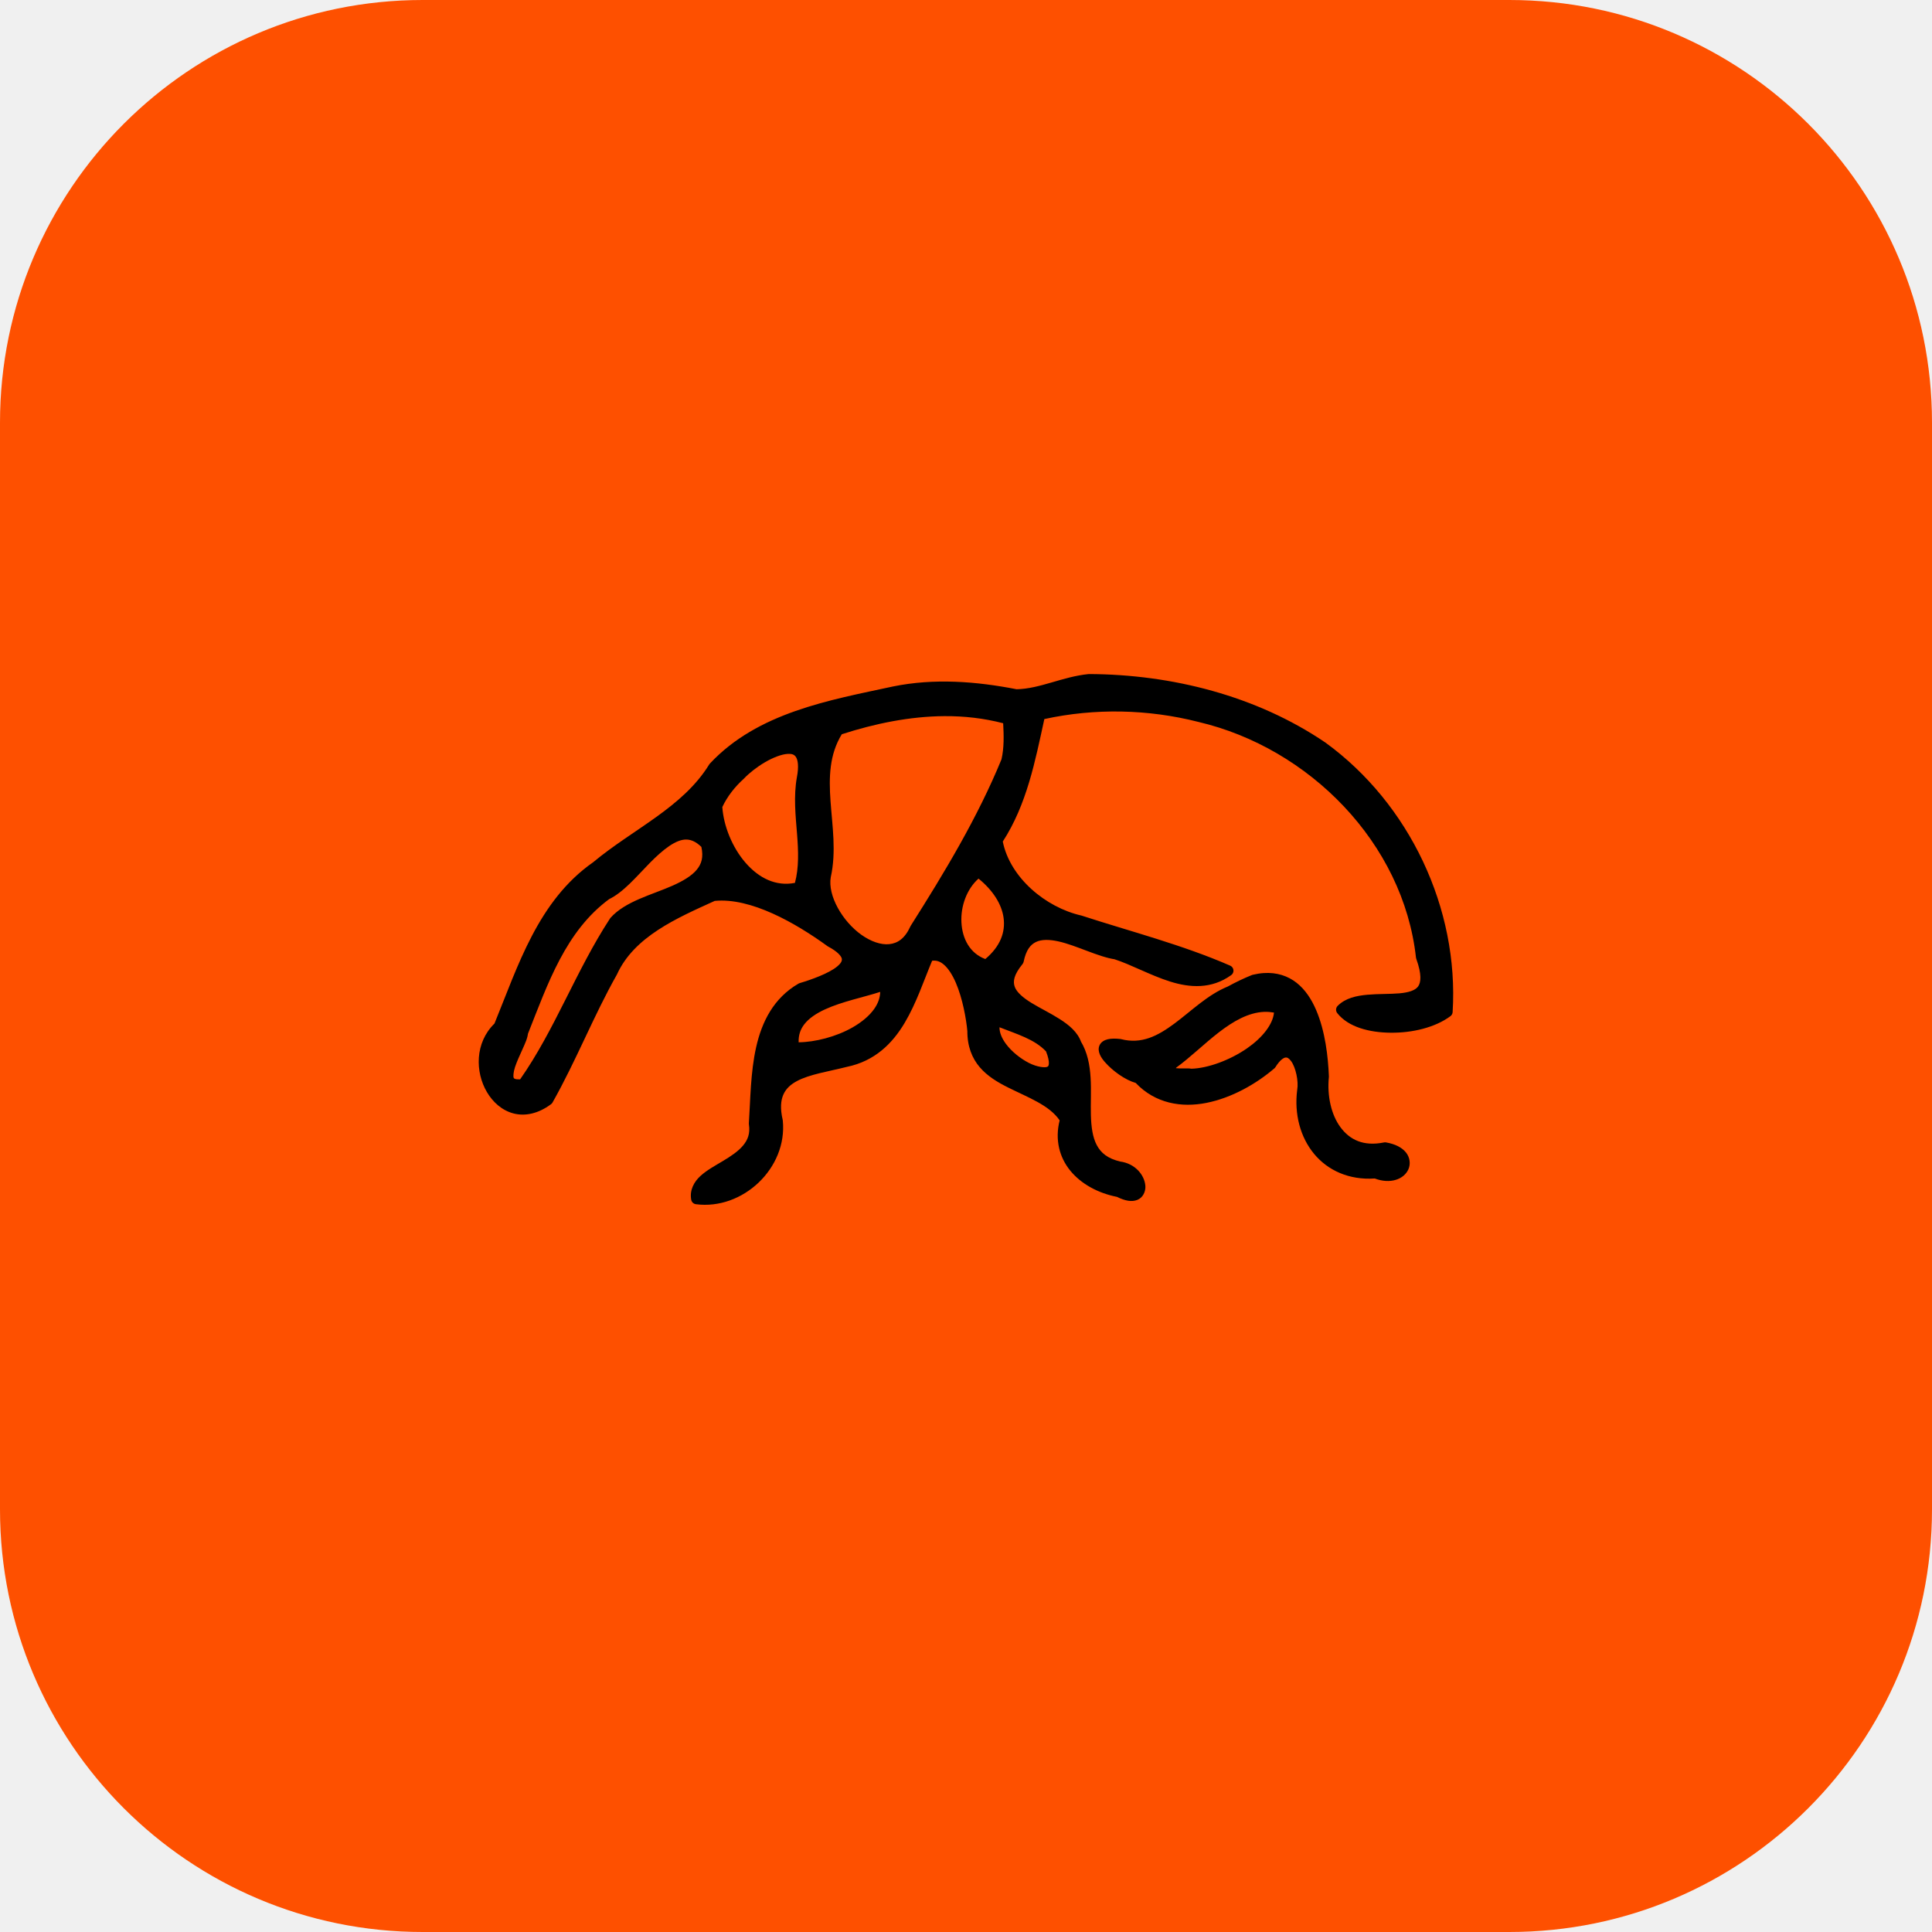
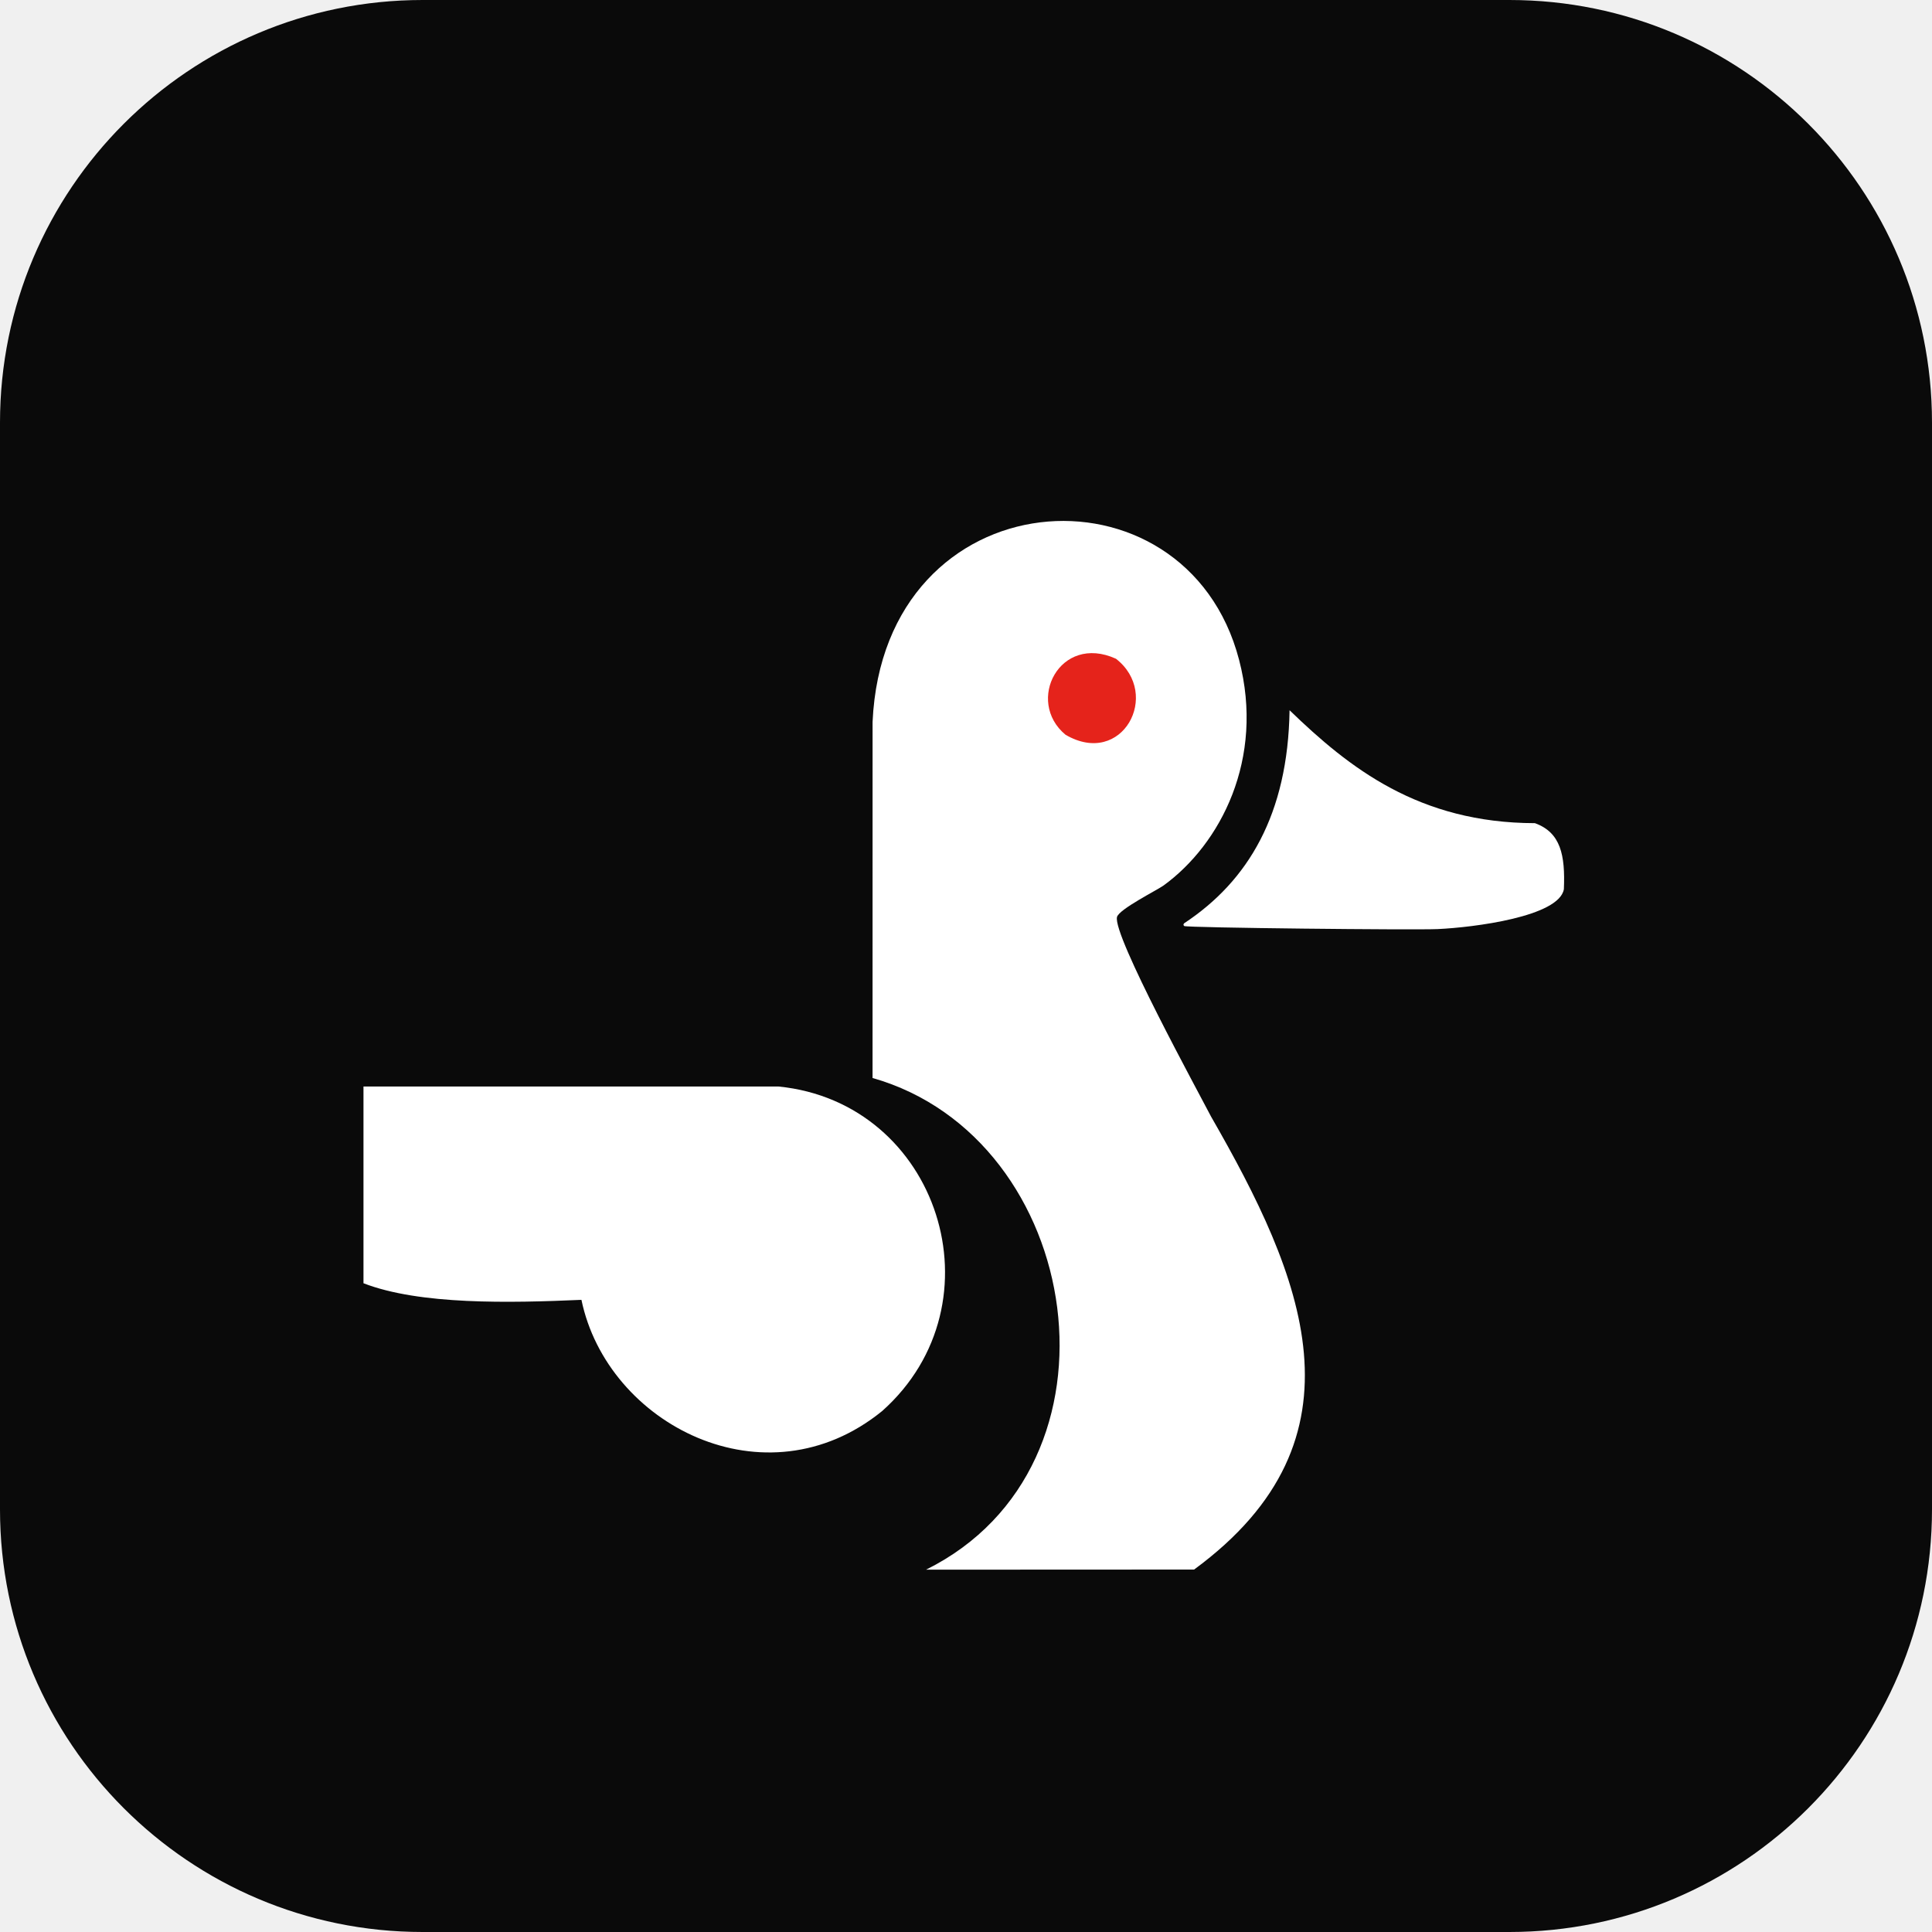
<svg xmlns="http://www.w3.org/2000/svg" width="512" height="512" viewBox="0 0 512 512">
-   <rect width="512" height="512" rx="112" fill="#FE5000" />
-   <svg x="74" y="64" width="364" height="364" viewBox="0 0 2048 2048">
-     <defs>
-       <linearGradient id="weevil-grad" x1="0" y1="0" x2="1" y2="1">
-         <stop offset="0" stop-color="#FFB454" />
-         <stop offset="0.5" stop-color="#FF6B81" />
-         <stop offset="1" stop-color="#B45CFF" />
-       </linearGradient>
-     </defs>
-     <g transform="translate(1024, 1024) scale(2.2) translate(-1024, -1024)">
-       <g transform="translate(0, 465)">
-         <path fill="#000000" d="m 1107.445,386.709 a 3.71,3.71 0 0 0 -0.383,0.018 c -17.717,1.759 -33.043,10.024 -48.789,10.271 -27.326,-5.334 -55.832,-7.582 -83.814,-1.859 a 3.71,3.71 0 0 0 -0.037,0.01 c -42.812,9.23 -91.615,17.551 -124.006,52.234 a 3.71,3.71 0 0 0 -0.449,0.588 c -17.963,29.217 -51.437,43.617 -78.686,66.297 -0.004,0.003 -0.008,0.007 -0.012,0.01 -37.386,26.149 -51.038,70.645 -66.846,109.303 -13.338,13.004 -13.13,32.831 -5.117,46.443 4.084,6.939 10.291,12.46 18.01,14.475 7.719,2.015 16.707,0.263 25.445,-6.264 a 3.71,3.71 0 0 0 1.012,-1.148 c 16.069,-28.469 27.828,-58.734 43.551,-86.584 a 3.71,3.71 0 0 0 0.145,-0.285 c 11.645,-25.551 40.35,-38.018 66.225,-49.762 24.402,-2.372 54.608,14.84 76.455,30.678 a 3.71,3.71 0 0 0 0.441,0.273 c 6.683,3.542 8.9,6.616 9.221,8.139 0.32,1.523 -0.45,3.145 -3.234,5.443 -5.569,4.596 -17.539,8.905 -25.281,11.174 a 3.71,3.71 0 0 0 -0.814,0.348 c -16.908,9.784 -24.877,25.961 -28.729,43.166 -3.851,17.205 -3.856,35.714 -4.916,51.41 a 3.71,3.71 0 0 0 0.031,0.791 c 0.934,6.34 -0.757,10.532 -4.008,14.428 -3.251,3.895 -8.278,7.237 -13.598,10.424 -5.319,3.187 -10.889,6.185 -15.225,10.133 -4.336,3.948 -7.458,9.55 -6.27,16.137 a 3.71,3.71 0 0 0 3.17,3.02 c 31.652,4.139 62.15,-24.382 58.889,-56.781 a 3.71,3.71 0 0 0 -0.078,-0.465 c -1.786,-7.72 -1.274,-13.082 0.463,-17.035 1.737,-3.953 4.79,-6.783 9.098,-9.119 8.576,-4.651 21.82,-6.603 34.014,-9.701 18.818,-3.889 30.75,-15.759 39.08,-29.756 7.979,-13.408 13.021,-28.768 18.631,-42.152 3.063,-0.399 5.471,0.498 7.994,2.658 2.982,2.552 5.805,6.978 8.088,12.273 4.566,10.591 7.059,24.486 7.811,32.883 l -0.014,-0.361 c -0.091,10.524 3.211,18.642 8.418,24.725 5.207,6.083 12.099,10.179 19.191,13.727 13.681,6.843 27.926,11.957 34.945,22.268 -3.319,13.176 -0.102,25.134 7.172,34.051 7.501,9.196 18.992,15.303 31.678,17.811 5.467,2.701 9.981,3.556 13.781,2.061 3.9,-1.534 5.737,-5.783 5.471,-9.48 -0.533,-7.395 -6.957,-15.254 -17.233,-16.549 l 0.383,0.068 c -8.828,-2.065 -13.274,-5.905 -16.082,-11.168 -2.808,-5.263 -3.768,-12.318 -3.996,-20.275 -0.456,-15.915 2.236,-35.186 -6.898,-50.195 l 0.33,0.693 c -2.426,-6.876 -8.232,-11.62 -14.557,-15.658 -6.324,-4.038 -13.411,-7.438 -19.184,-10.98 -5.773,-3.543 -9.95,-7.21 -11.277,-10.836 -1.327,-3.626 -0.748,-8.081 5.26,-15.479 a 3.71,3.71 0 0 0 0.752,-1.582 c 1.681,-8.084 4.687,-11.632 8.441,-13.404 3.755,-1.772 9,-1.723 15.113,-0.369 12.227,2.708 26.703,10.414 38.379,12.17 l -0.576,-0.135 c 11.467,3.662 24.377,10.918 37.836,15.162 13.459,4.244 28.097,5.263 41.482,-4.338 a 3.71,3.71 0 0 0 -0.682,-6.414 c -32.77,-14.261 -67.226,-23.024 -100.6,-33.885 a 3.71,3.71 0 0 0 -0.324,-0.09 c -24.243,-5.522 -48.275,-25.691 -53.213,-50.125 16.325,-25.224 21.954,-54.545 28.17,-83.023 34.324,-7.5 70.421,-6.742 104.471,1.949 a 3.71,3.71 0 0 0 0.068,0.018 c 74.972,17.634 138.758,82.024 147.336,159.65 a 3.71,3.71 0 0 0 0.197,0.846 c 3.865,10.758 3.168,16.101 1.244,18.762 -1.924,2.66 -6.338,4.105 -12.701,4.664 -6.364,0.559 -14.136,0.277 -21.605,0.943 -7.47,0.666 -14.936,2.246 -20.207,7.541 a 3.71,3.71 0 0 0 -0.281,4.918 c 7.466,9.445 21.642,13.166 36.27,13.289 14.627,0.123 29.976,-3.484 40.428,-11.211 a 3.71,3.71 0 0 0 1.496,-2.752 c 4.381,-70.229 -29.245,-141.248 -86.109,-182.611 a 3.71,3.71 0 0 0 -0.098,-0.068 c -46.762,-31.76 -104.236,-46.217 -160.156,-46.438 z m -98.113,28.521 c 13.447,-0.092 26.808,1.426 39.859,4.814 0.462,8.422 0.653,16.713 -1.141,24.475 -16.166,39.409 -38.489,76.449 -61.455,112.689 a 3.71,3.71 0 0 0 -0.246,0.455 c -3.813,8.407 -8.726,11.516 -14.371,12.105 -5.645,0.589 -12.473,-1.79 -18.877,-6.342 -12.807,-9.103 -22.954,-26.568 -20.756,-39.068 l -0.033,0.172 c 3.906,-17.336 1.048,-34.997 -0.139,-51.744 -1.156,-16.309 -0.775,-31.505 7.643,-45.281 22.415,-7.25 46.069,-12.116 69.516,-12.275 z m -106.287,25.602 c 3.138,-0.172 4.665,0.425 5.822,2.311 1.158,1.886 1.929,6.126 0.531,13.445 a 3.71,3.71 0 0 0 -0.008,0.041 c -2.327,12.974 -0.884,25.989 0.102,38.471 0.924,11.698 1.317,22.85 -1.434,33.15 -13.017,2.525 -24.377,-3.317 -33.271,-13.42 -9.181,-10.429 -15.102,-25.248 -15.939,-38 3.387,-7.199 8.446,-13.649 14.461,-19.08 a 3.71,3.71 0 0 0 0.225,-0.221 c 3.283,-3.515 8.545,-7.709 14.07,-10.961 5.525,-3.252 11.407,-5.515 15.441,-5.736 z m -68.301,58.041 c 3.116,0.136 6.299,1.485 9.91,4.982 1.507,6.951 0.144,11.467 -3.127,15.449 -3.432,4.179 -9.336,7.676 -16.344,10.795 -14.015,6.238 -32.105,10.582 -42.102,21.818 a 3.71,3.71 0 0 0 -0.334,0.438 c -23.154,35.47 -37.321,75.339 -60.947,109.045 -1.505,0.04 -2.708,-0.057 -3.309,-0.266 -0.814,-0.283 -0.871,-0.424 -1.047,-0.795 -0.351,-0.741 -0.299,-3.629 0.916,-7.297 1.215,-3.668 3.221,-7.967 5.023,-11.992 1.802,-4.025 3.488,-7.546 3.811,-11.158 l -0.248,1.037 c 13.601,-34.298 25.66,-70.026 55.455,-91.869 l -0.617,0.365 c 9.959,-4.672 18.761,-15.367 27.783,-24.557 9.023,-9.19 17.936,-16.312 25.176,-15.996 z m 197.74,26.469 c 9.704,7.848 15.797,17.369 17.01,26.729 1.244,9.599 -2.183,19.193 -12.406,27.787 -10.411,-3.874 -15.622,-13.668 -16.193,-24.928 -0.554,-10.92 3.654,-22.559 11.59,-29.588 z m 193.23,64.025 c -2.378,0.167 -4.851,0.552 -7.422,1.168 a 3.71,3.71 0 0 0 -0.518,0.164 c -5.615,2.252 -11.059,4.878 -16.332,7.777 -13.672,5.567 -24.825,16.689 -36.166,25.098 -11.421,8.468 -22.331,14.137 -36.185,10.566 a 3.71,3.71 0 0 0 -0.535,-0.098 c -3.425,-0.362 -6.11,-0.345 -8.424,0.182 -2.314,0.527 -4.574,1.804 -5.611,4.049 -1.038,2.244 -0.561,4.542 0.229,6.355 0.79,1.813 1.97,3.442 3.387,5.064 5.37,6.149 13.821,12.126 20.887,14.137 13.278,13.984 31.06,16.869 47.941,13.518 17.179,-3.411 33.775,-12.881 46.053,-23.412 a 3.71,3.71 0 0 0 0.734,-0.854 c 3.016,-4.841 5.516,-6.281 6.707,-6.463 1.191,-0.182 2.297,0.326 3.846,2.377 3.096,4.103 5.205,13.529 4.176,19.457 a 3.71,3.71 0 0 0 -0.025,0.17 c -2.064,16.352 2.119,32.024 11.508,43.334 9.237,11.128 23.627,17.805 41.08,16.627 10.434,3.969 19.801,0.63 22.818,-6.279 1.552,-3.554 1.026,-8.003 -1.684,-11.361 -2.709,-3.358 -7.22,-5.696 -13.496,-6.805 a 3.71,3.71 0 0 0 -1.383,0.018 c -13.912,2.828 -23.202,-1.801 -29.494,-10.291 -6.292,-8.49 -9.133,-21.262 -7.871,-33.998 a 3.71,3.71 0 0 0 0.016,-0.512 c -0.521,-13.105 -2.462,-30.596 -8.684,-45.033 -3.111,-7.219 -7.324,-13.727 -13.193,-18.359 -5.87,-4.632 -13.443,-7.221 -22.358,-6.596 z m -259.853,12.744 c -0.097,4.095 -1.502,7.874 -4.045,11.51 -3.278,4.686 -8.457,8.996 -14.617,12.527 -11.247,6.448 -25.59,10.03 -36.631,10.133 -0.146,-4.942 1.211,-8.773 3.77,-12.119 3.103,-4.058 8.089,-7.426 14.094,-10.189 11.612,-5.344 26.486,-8.289 37.43,-11.861 z m 260.254,13.539 c 2.164,-0.092 4.377,0.12 6.623,0.49 -0.747,8.044 -7.871,17.032 -18.26,24.234 -11.558,8.013 -26.596,13.522 -37.65,13.818 -1.656,-0.264 -3.192,-0.231 -4.893,-0.211 -2.019,0.024 -4.119,0.036 -5.561,-0.143 -0.065,-0.008 -0.055,-0.021 -0.115,-0.031 0.096,-0.148 0.097,-0.183 0.227,-0.359 9.466,-6.877 18.834,-16.107 28.627,-23.707 9.993,-7.755 20.256,-13.634 31.002,-14.092 z m -179.424,10.447 c 11.802,4.662 23.756,8.072 31.551,16.357 1.537,3.859 2.047,6.729 1.918,8.279 -0.137,1.643 -0.422,1.817 -1.104,2.168 -1.362,0.702 -6.671,0.288 -12.381,-2.615 -5.71,-2.903 -11.764,-7.719 -15.621,-12.945 -2.83,-3.835 -4.389,-7.651 -4.363,-11.244 z" />
-       </g>
-     </g>
+   <rect width="512" height="512" rx="112" fill="#0A0A0A" />
+   <svg x="96" y="96" width="320" height="320" viewBox="0 0 490 491">
+     <path d="M-0.00,374.50 L-0.00,294.50 L168.75,294.50 C233.93,300.98 260.17,382.52 210.95,426.43 C163.42,465.13 99.11,431.86 88.63,381.25 C59.42,382.53 22.91,383.36 -0.00,374.50 Z" fill="#FFFFFF" />
+     <path d="M337.75,490.92 L228.75,490.97 C313.83,448.76 293.14,315.53 207.00,291.04 L207.01,146.25 C211.57,46.43 334.43,38.09 356.05,121.03 C366.56,161.34 348.45,195.98 325.35,212.75 C322.71,214.66 307.17,222.42 306.40,225.59 C304.60,233.02 339.68,297.10 344.66,306.75 C381.72,371.24 410.52,437.51 337.75,490.92 Z" fill="#FFFFFF" />
+     <path d="M376.57,141.50 C400.83,164.97 429.17,187.34 476.34,187.42 C486.83,191.21 488.70,200.40 488.11,214.28 C486.14,225.44 451.49,229.82 436.75,230.49 C427.23,230.92 334.63,229.96 333.75,229.25 C333.06,228.69 333.72,228.14 333.75,228.10 C359.74,210.92 375.91,183.82 376.57,141.50 Z" fill="#FFFFFF" />
+     <path d="M305.97,120.56 C324.53,134.97 308.57,164.98 285.47,151.47 C269.05,137.87 283.12,110.17 305.97,120.56 Z" fill="#E5231B" />
  </svg>
</svg>
